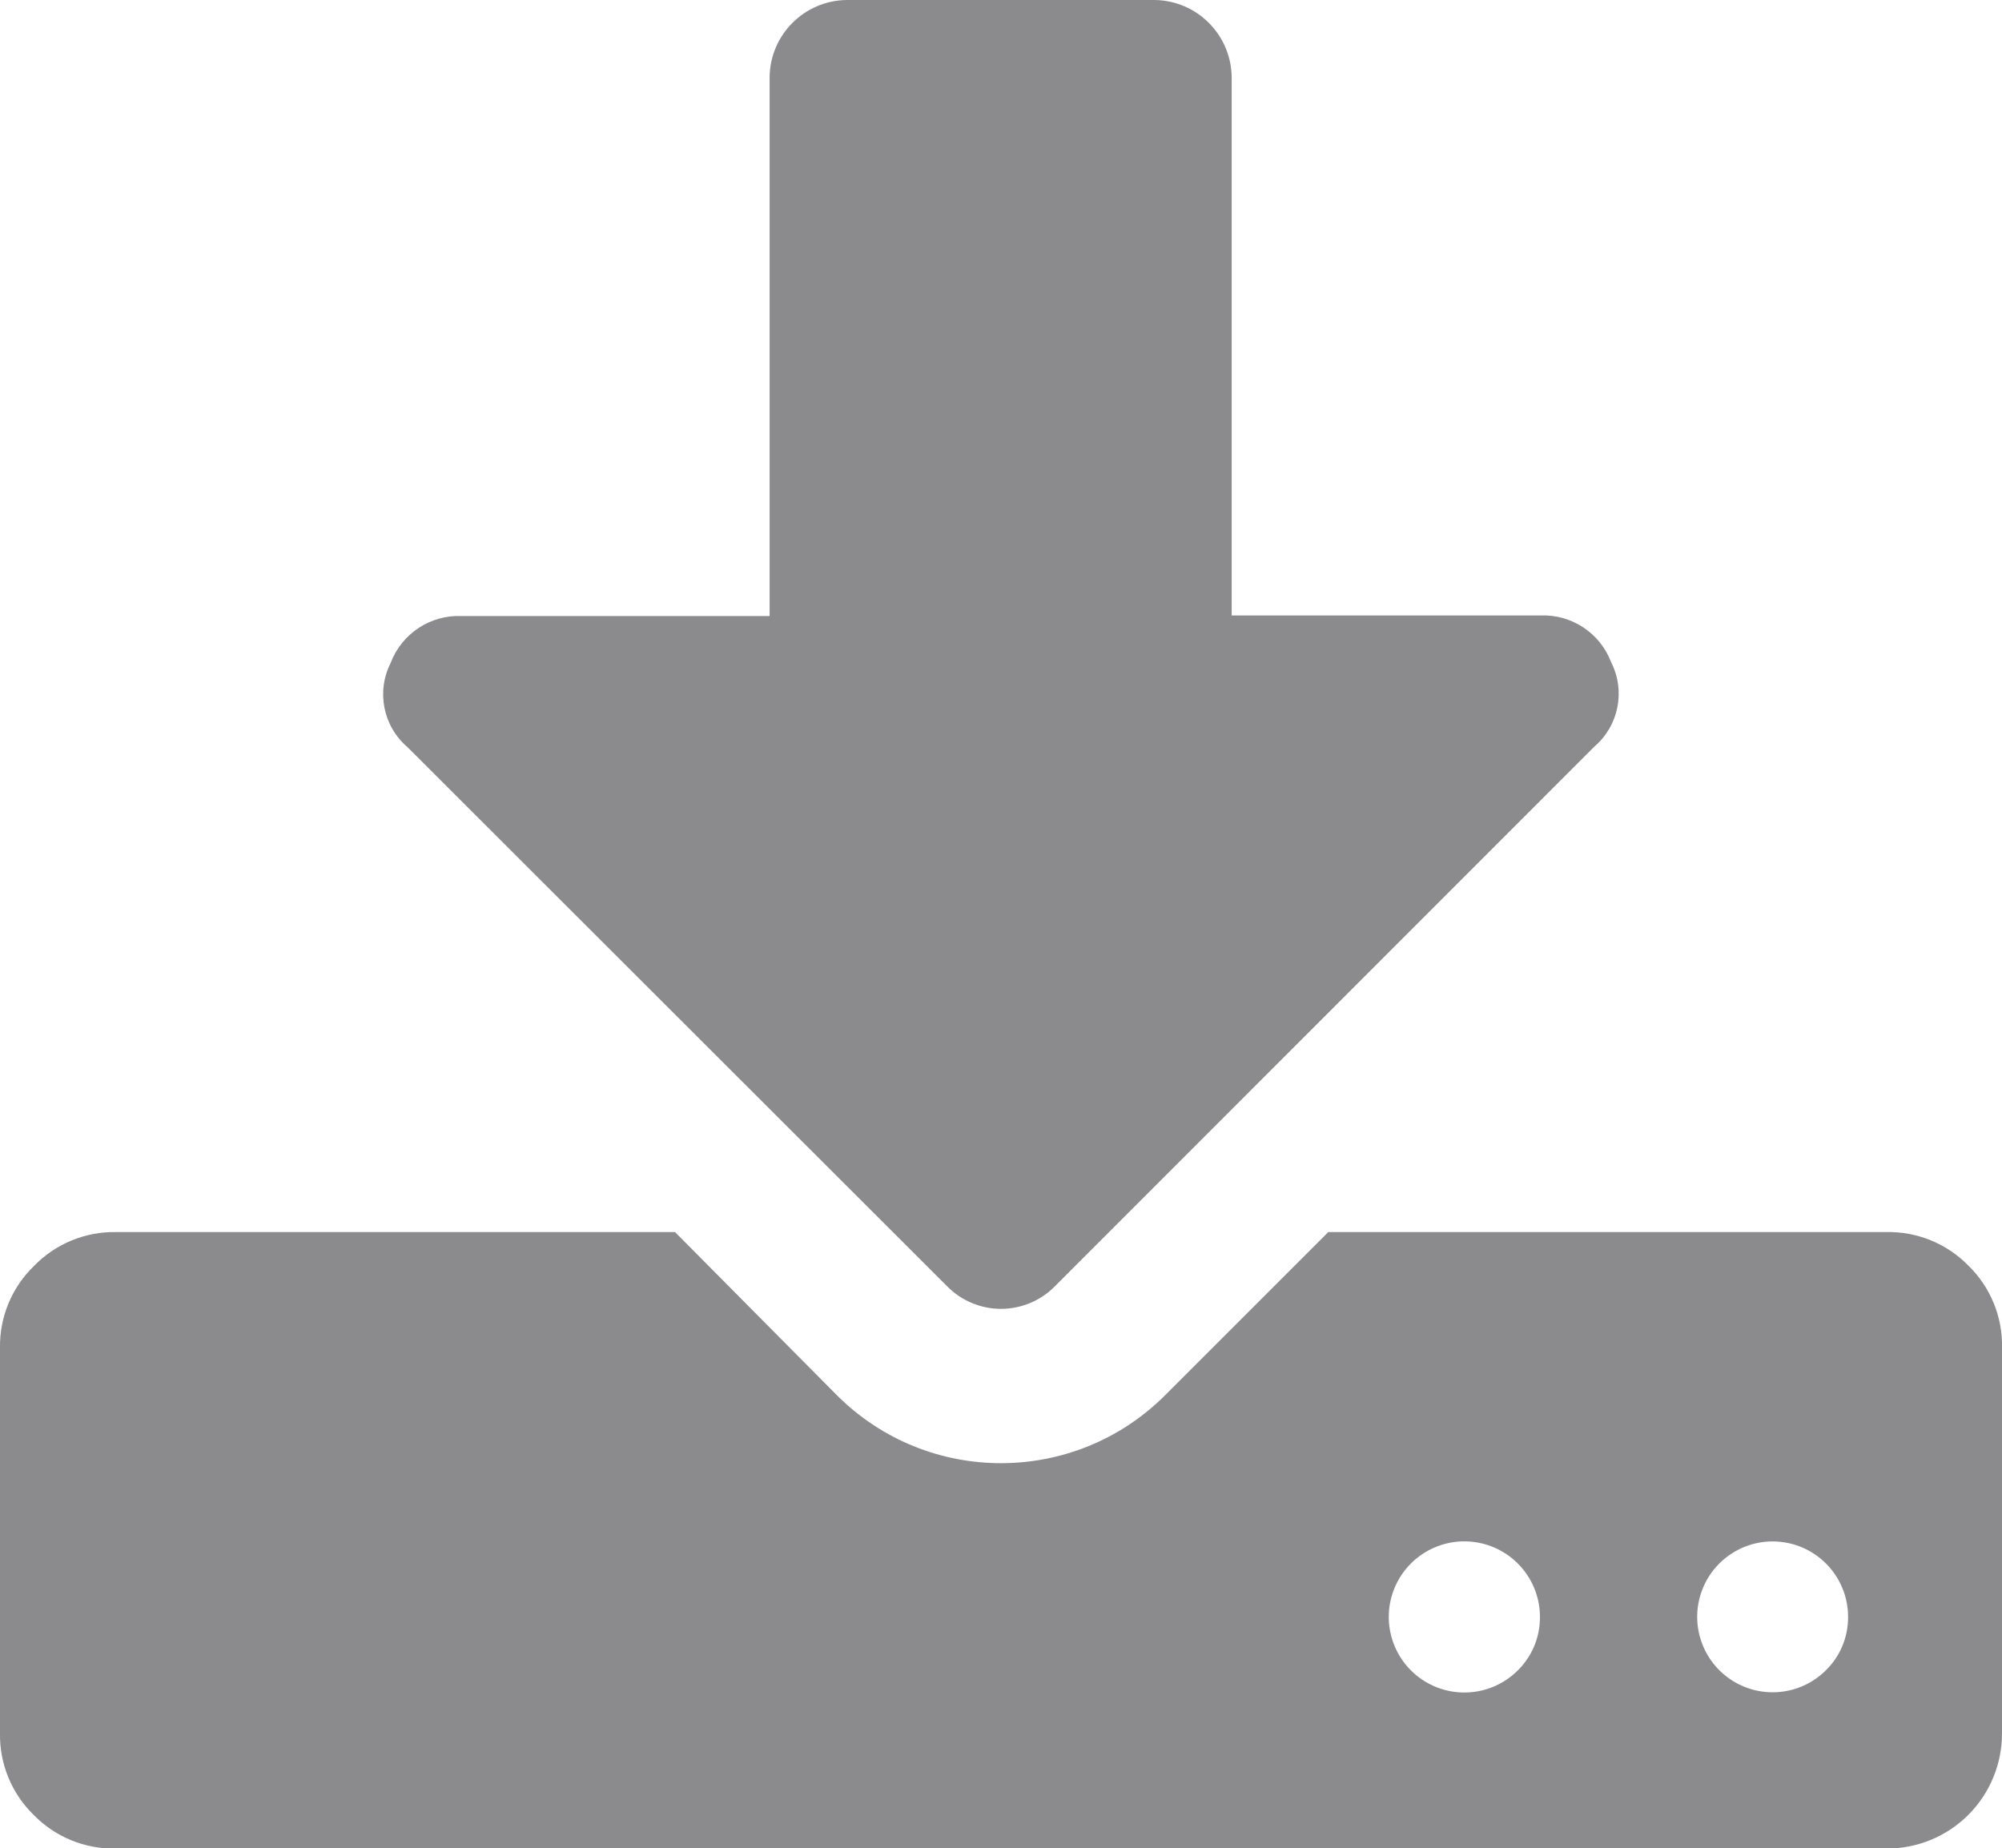
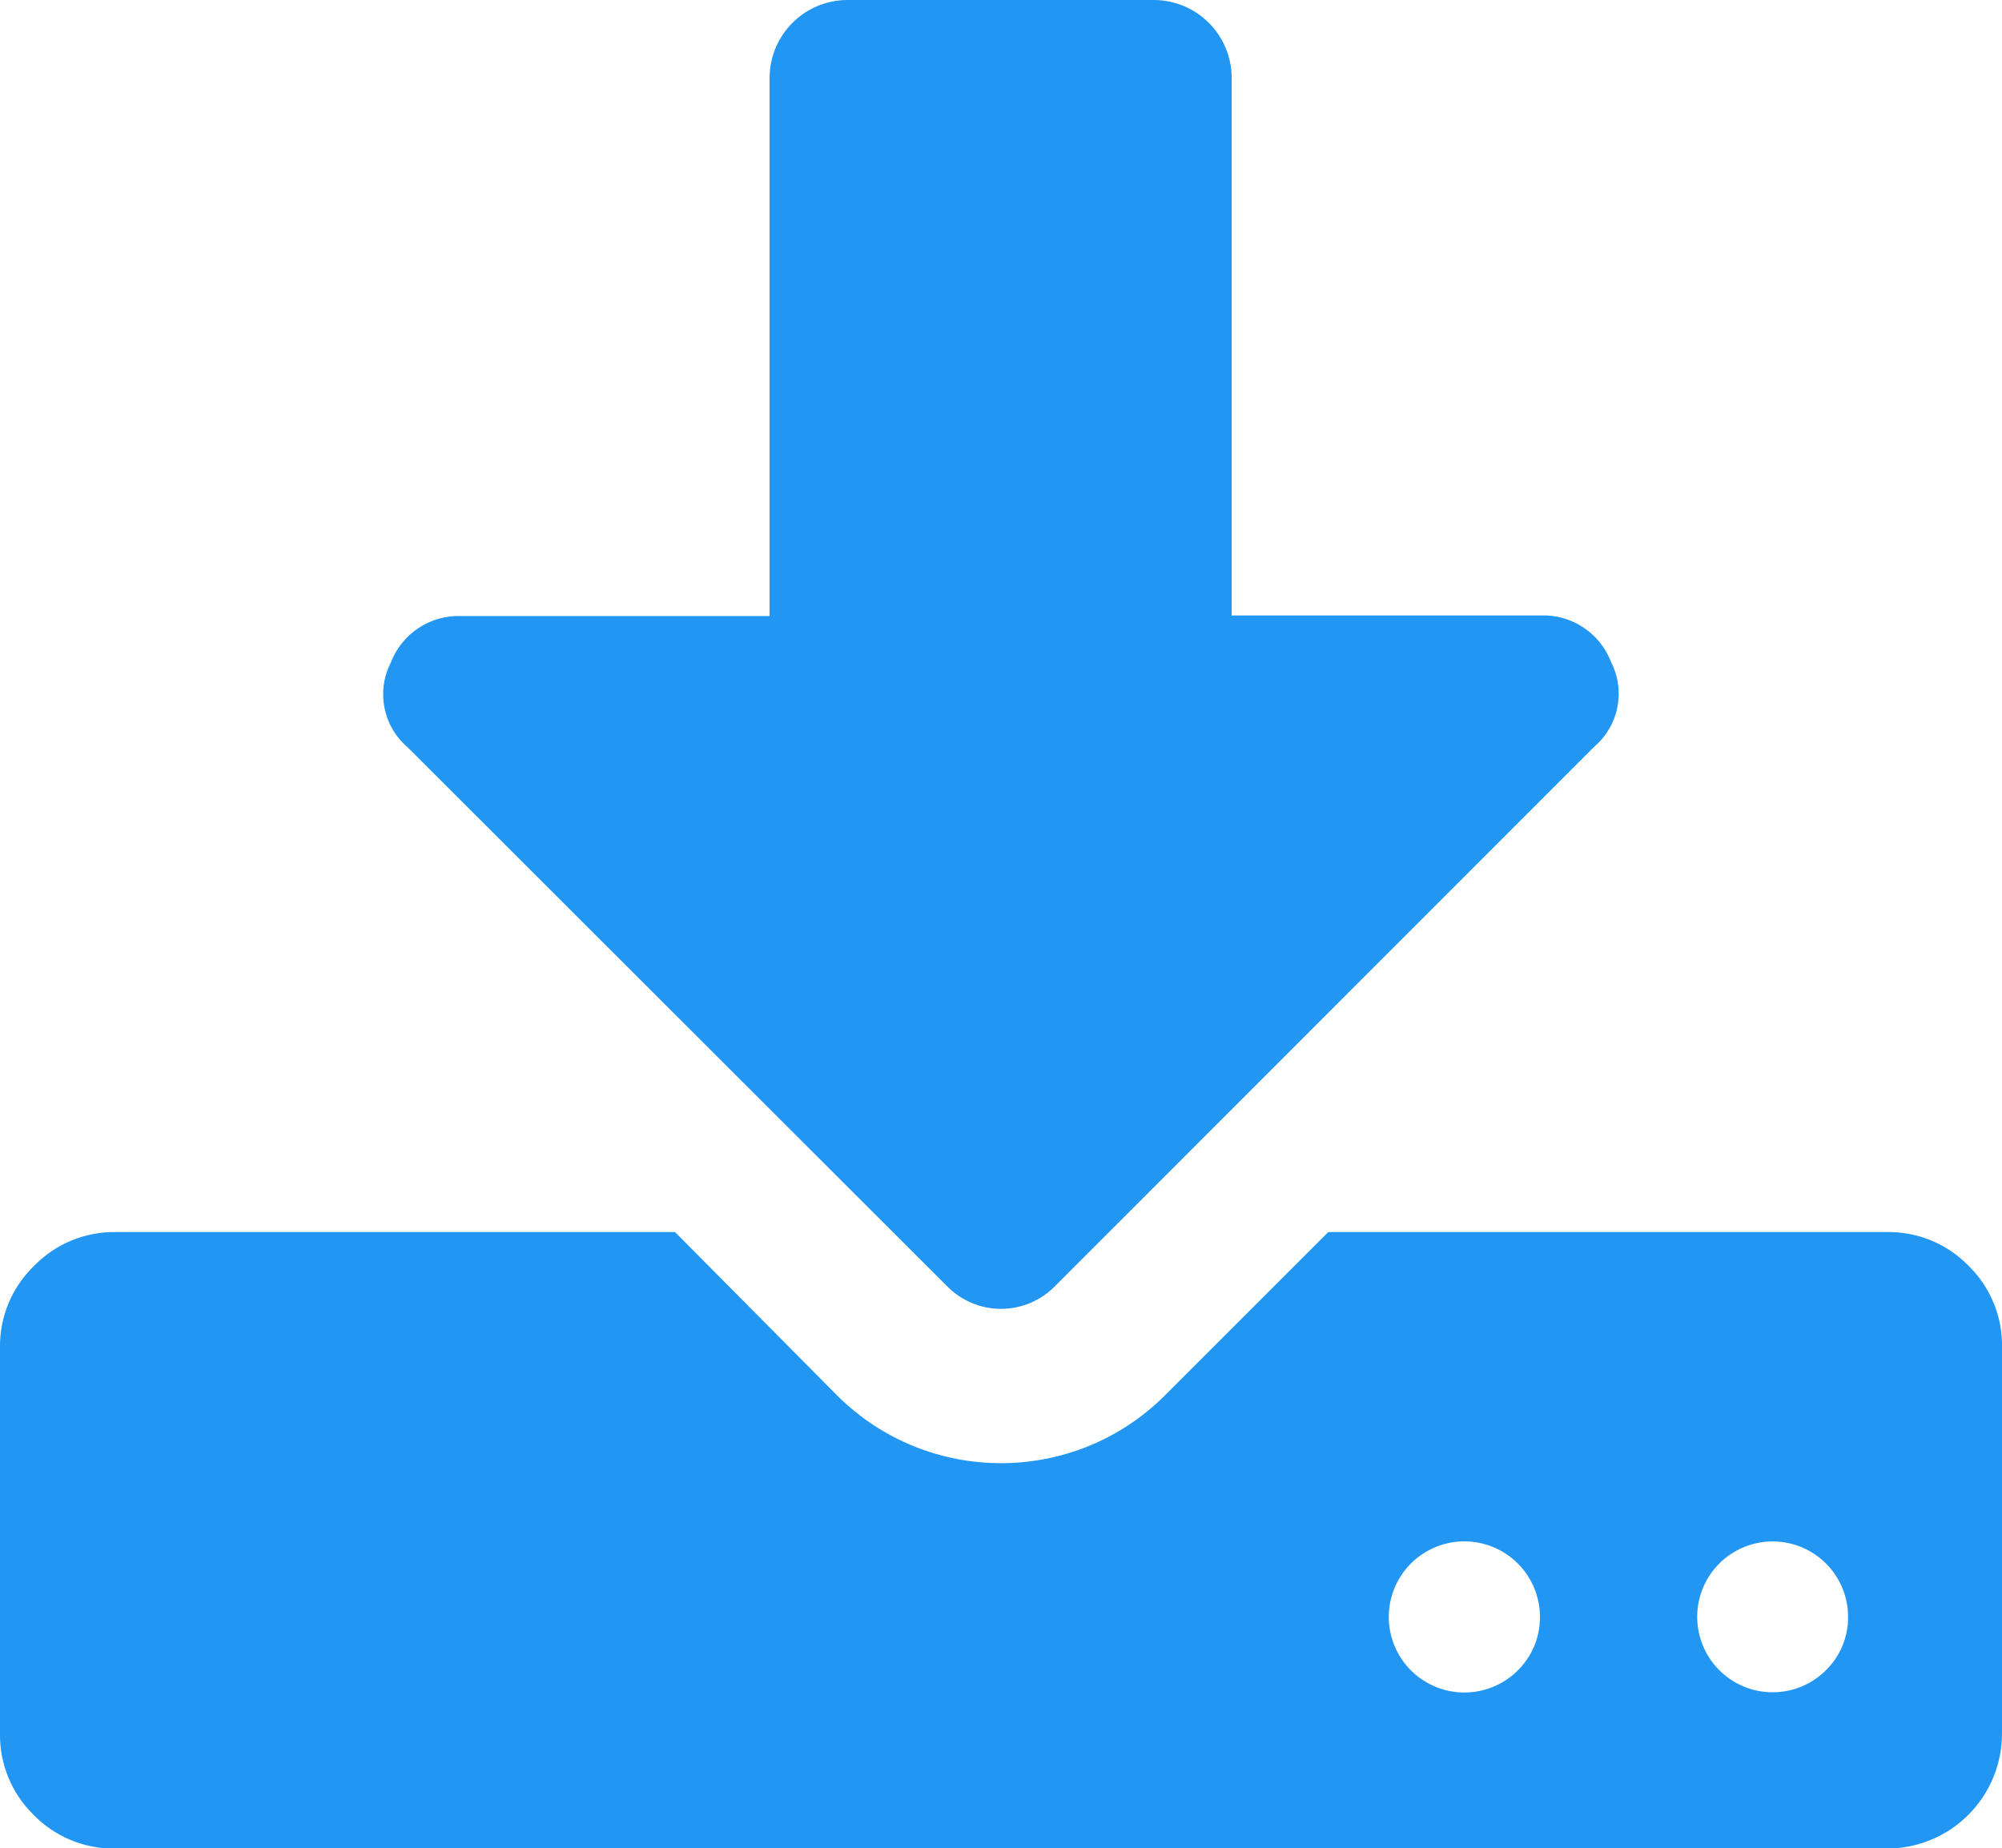
<svg xmlns="http://www.w3.org/2000/svg" width="13.8" height="12.739" viewBox="0 0 13.8 12.739">
  <g id="download-to-storage-drive" transform="translate(0 -39.453)">
    <g id="Group_1" data-name="Group 1" transform="translate(0 39.453)">
-       <path id="Path_33" data-name="Path 33" d="M13.568,671.031A.768.768,0,0,0,13,670.8H9.156l-1.128,1.128a1.6,1.6,0,0,1-2.256,0L4.653,670.8H.8a.768.768,0,0,0-.564.232A.768.768,0,0,0,0,671.6v2.654a.768.768,0,0,0,.232.564.768.768,0,0,0,.564.232H13a.793.793,0,0,0,.8-.8V671.6A.767.767,0,0,0,13.568,671.031Zm-3.11,2.795a.521.521,0,1,1,.157-.373A.511.511,0,0,1,10.458,673.826Zm2.123,0a.52.52,0,1,1,.158-.373A.51.51,0,0,1,12.581,673.826Z" transform="translate(0 -662.306)" fill="#8b8b8d" />
-       <path id="Path_34" data-name="Path 34" d="M200.537,48.319a.521.521,0,0,0,.746,0L205,44.6a.479.479,0,0,0,.116-.581.5.5,0,0,0-.489-.323H202.5V39.984a.538.538,0,0,0-.531-.531h-2.123a.538.538,0,0,0-.531.531V43.7h-2.123a.5.5,0,0,0-.489.323.479.479,0,0,0,.116.581Z" transform="translate(-194.01 -39.453)" fill="#8b8b8d" />
+       <path id="Path_33" data-name="Path 33" d="M13.568,671.031A.768.768,0,0,0,13,670.8H9.156l-1.128,1.128a1.6,1.6,0,0,1-2.256,0L4.653,670.8H.8a.768.768,0,0,0-.564.232A.768.768,0,0,0,0,671.6v2.654a.768.768,0,0,0,.232.564.768.768,0,0,0,.564.232H13a.793.793,0,0,0,.8-.8V671.6A.767.767,0,0,0,13.568,671.031Zm-3.11,2.795a.521.521,0,1,1,.157-.373A.511.511,0,0,1,10.458,673.826Zm2.123,0a.52.52,0,1,1,.158-.373A.51.51,0,0,1,12.581,673.826Z" transform="translate(0 -662.306)" fill="#2196F3" />
+       <path id="Path_34" data-name="Path 34" d="M200.537,48.319a.521.521,0,0,0,.746,0L205,44.6a.479.479,0,0,0,.116-.581.5.5,0,0,0-.489-.323H202.5V39.984a.538.538,0,0,0-.531-.531h-2.123a.538.538,0,0,0-.531.531V43.7h-2.123a.5.5,0,0,0-.489.323.479.479,0,0,0,.116.581Z" transform="translate(-194.01 -39.453)" fill="#2196F3" />
    </g>
  </g>
</svg>
